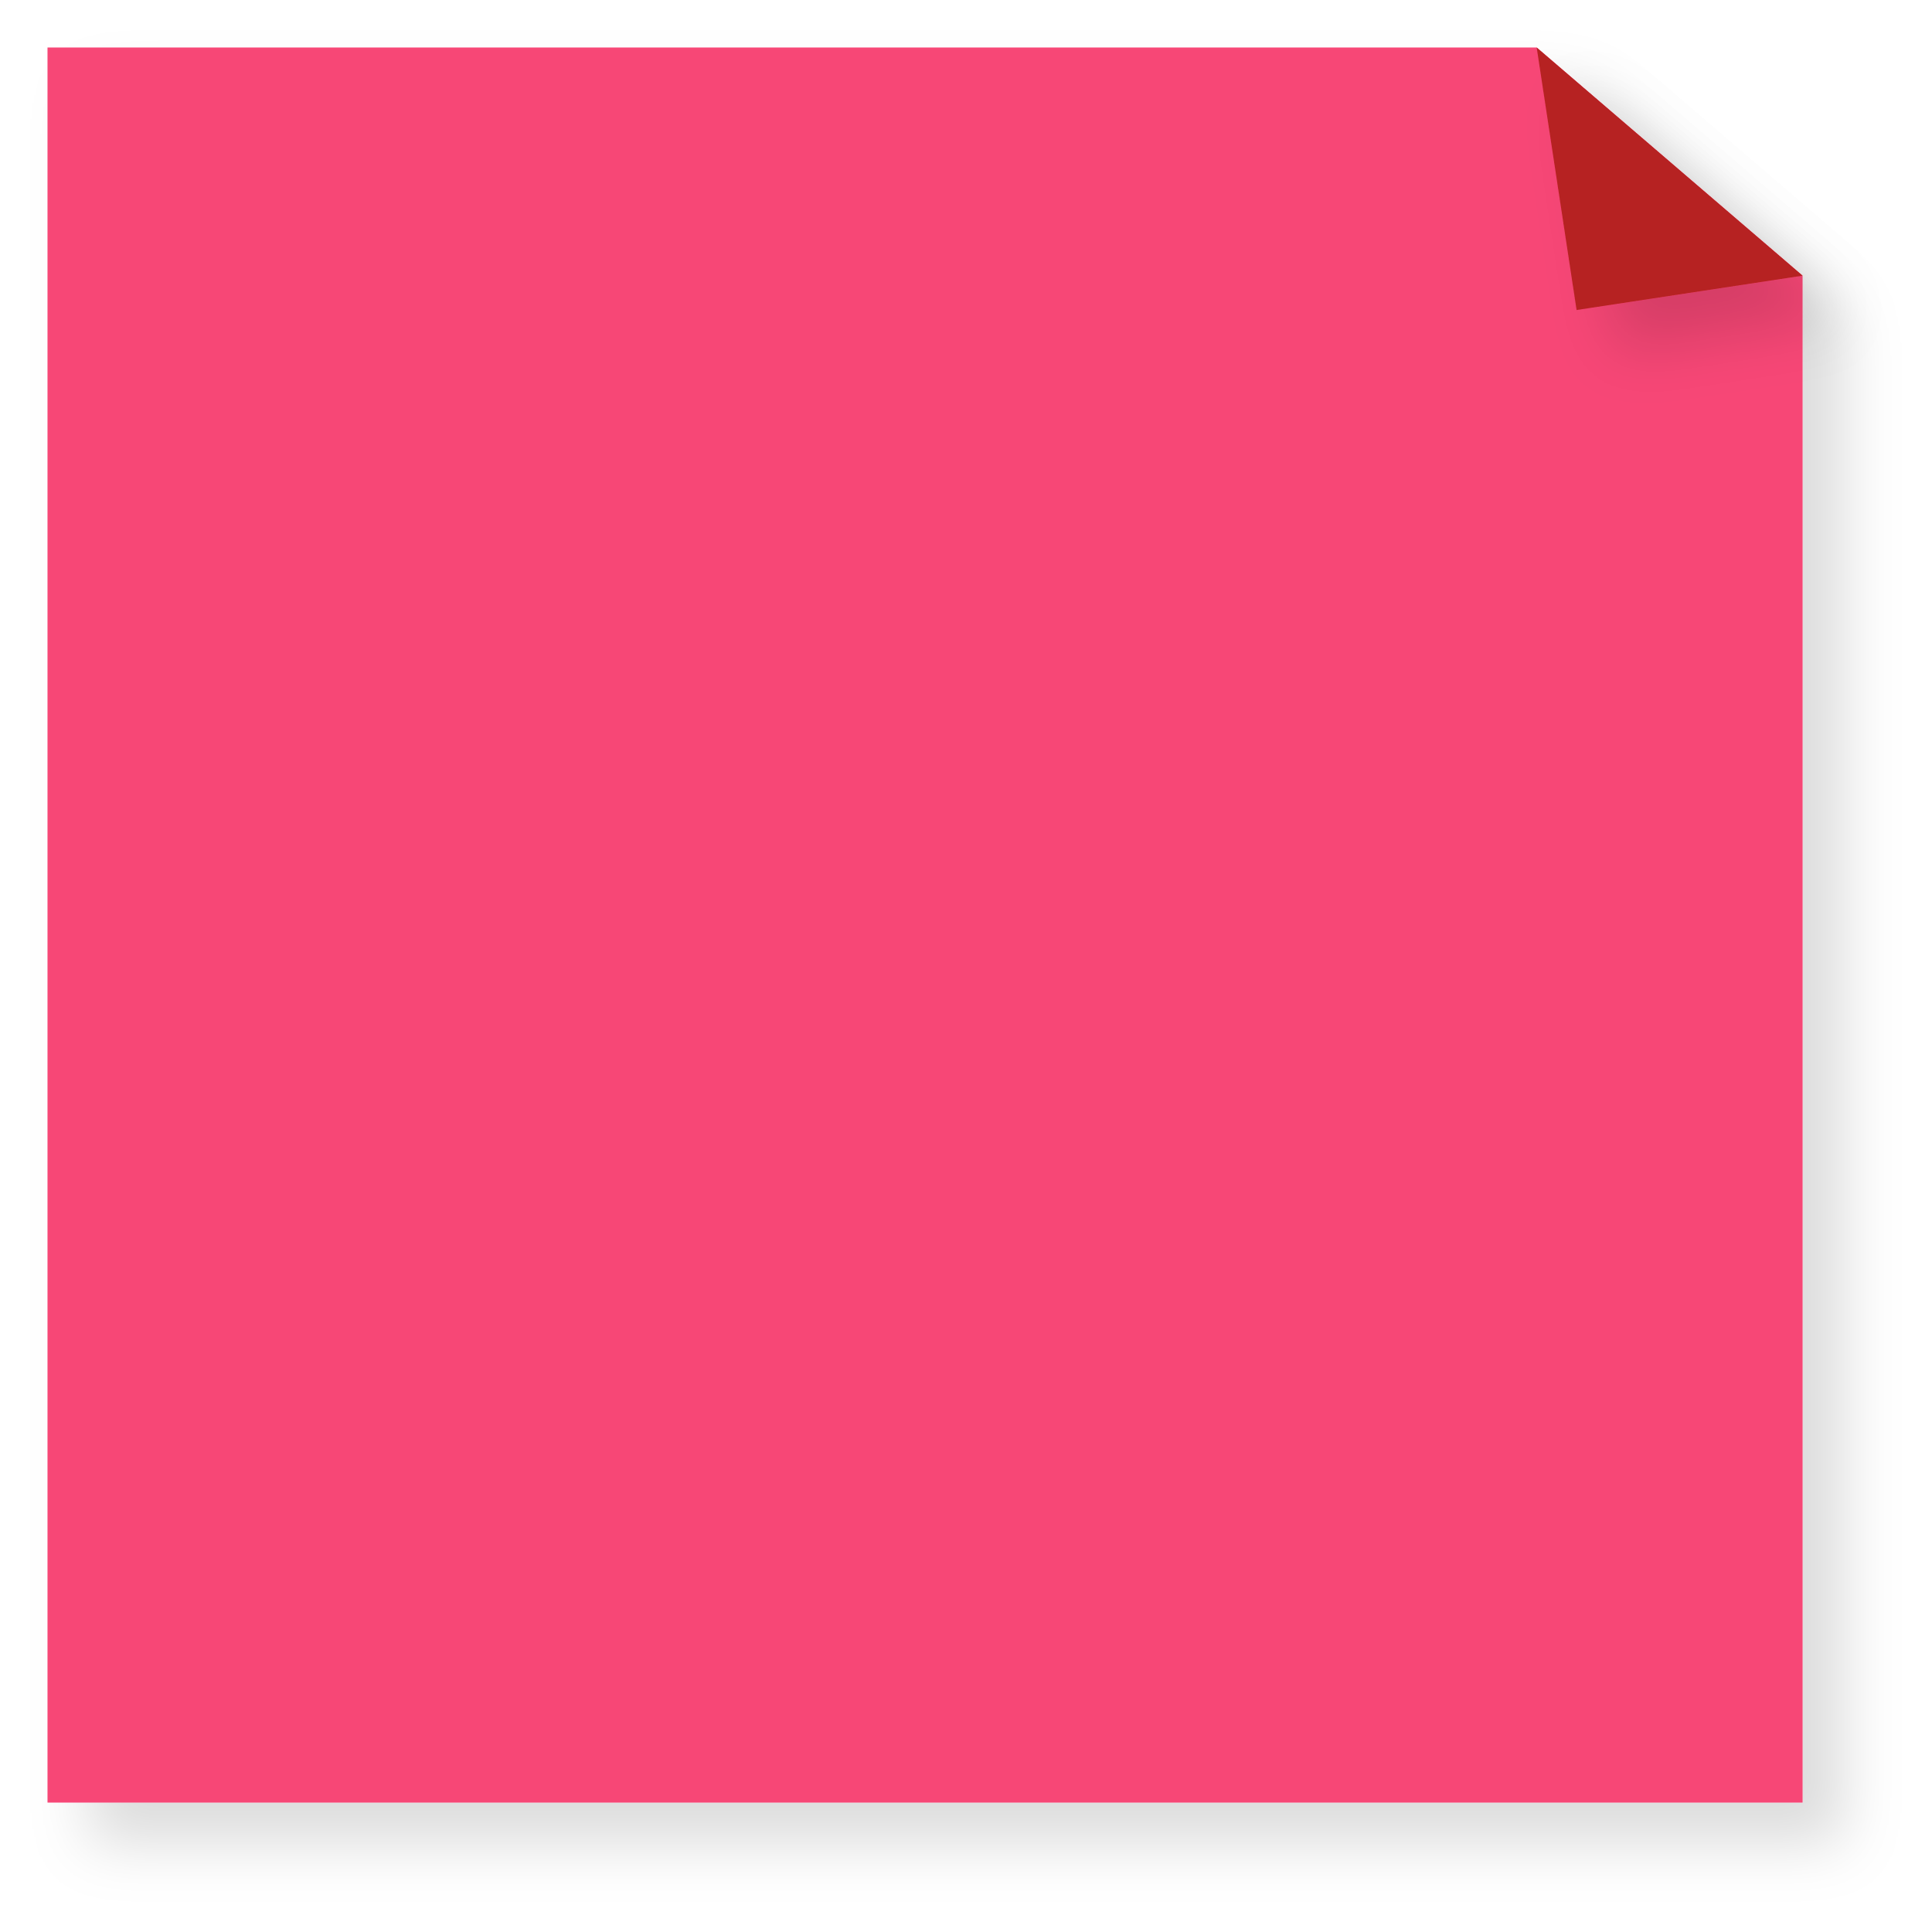
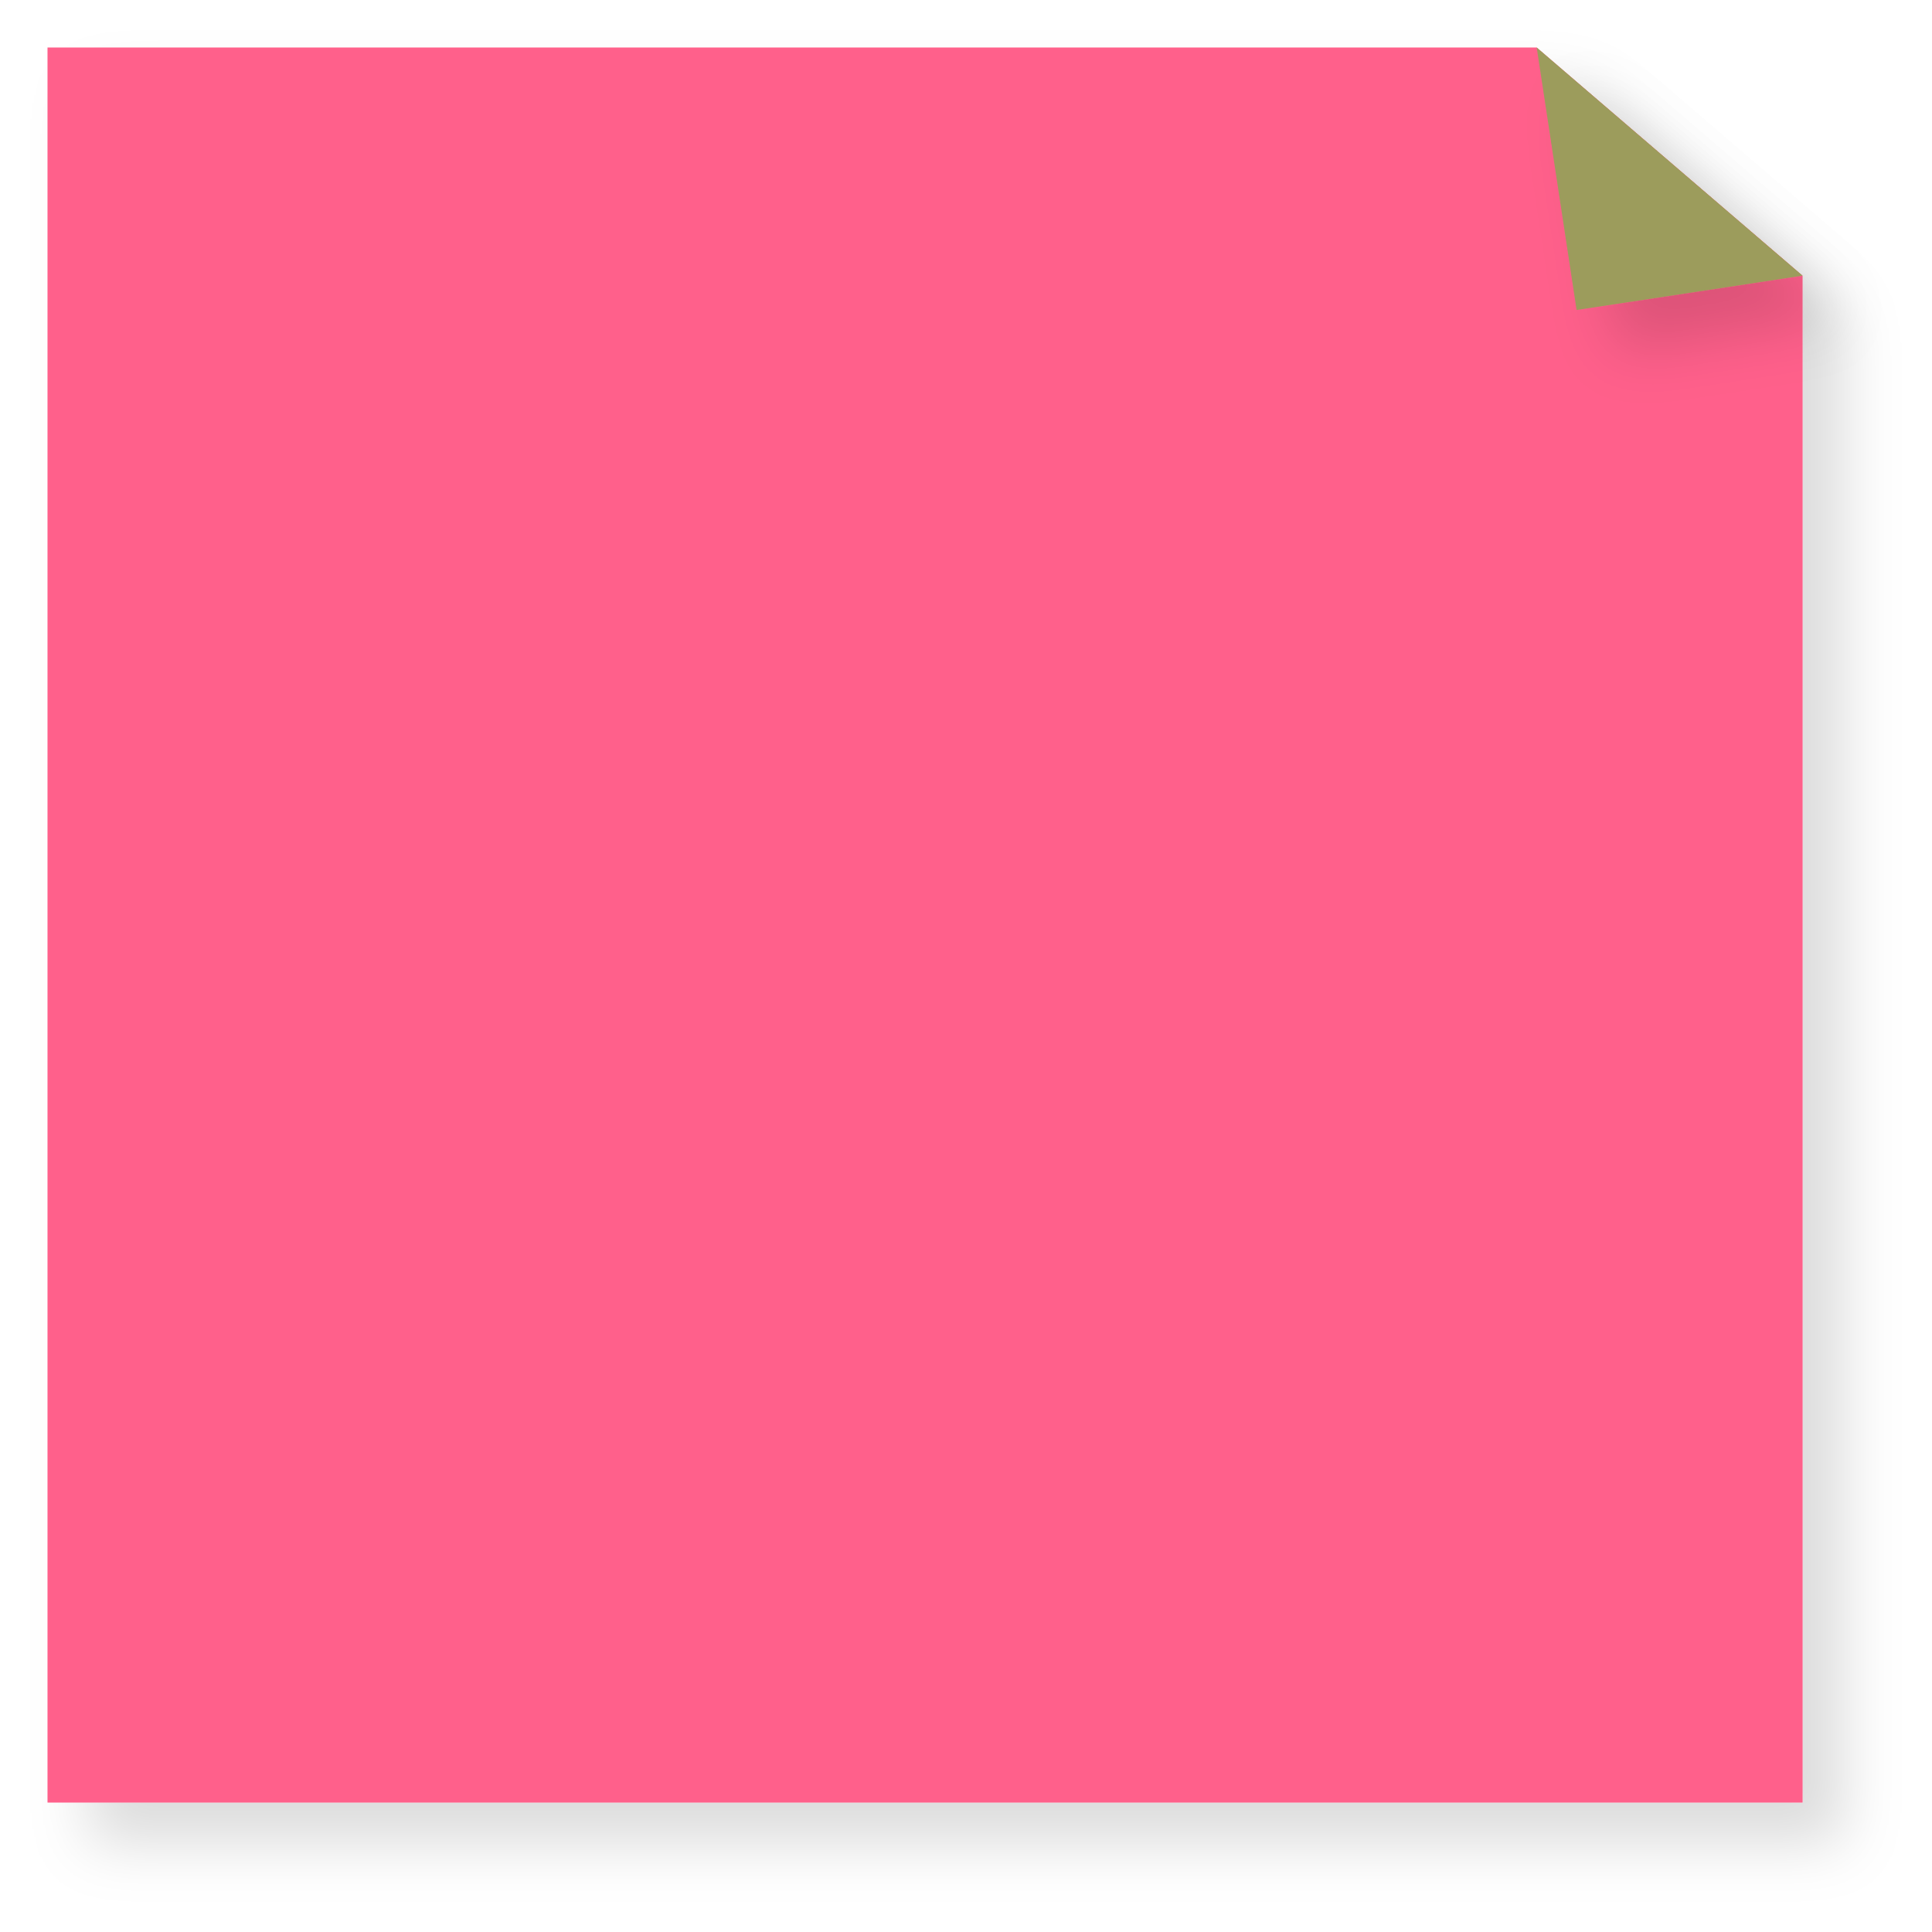
<svg xmlns="http://www.w3.org/2000/svg" id="Ebene_1" data-name="Ebene 1" viewBox="0 0 330.24 330.24">
  <defs>
    <style>
            .cls-1 {
            filter: url(#drop-shadow-2);
            }

            .cls-1, .cls-2 {
-             fill:rgb(247, 70, 118);
+             fill:rgb(255, 97, 139);
            }

            .cls-1, .cls-2, .cls-3 {
            stroke-width: 0px;
            }

            .cls-2 {
            filter: url(#drop-shadow-1);
            }

            .cls-3 {
-             fill:rgb(182, 33, 33);
+             fill: #9c9c5c;
            filter: url(#drop-shadow-3);
            }
        </style>
    <filter id="drop-shadow-1" filterUnits="userSpaceOnUse">
      <feOffset dx="7" dy="7" />
      <feGaussianBlur result="blur" stdDeviation="5" />
      <feFlood flood-color="#1d1d1b" flood-opacity=".14" />
      <feComposite in2="blur" operator="in" />
      <feComposite in="SourceGraphic" />
    </filter>
    <filter id="drop-shadow-2" filterUnits="userSpaceOnUse">
      <feOffset dx="7" dy="7" />
      <feGaussianBlur result="blur-2" stdDeviation="5" />
      <feFlood flood-color="#1d1d1b" flood-opacity=".14" />
      <feComposite in2="blur-2" operator="in" />
      <feComposite in="SourceGraphic" />
    </filter>
    <filter id="drop-shadow-3" filterUnits="userSpaceOnUse">
      <feOffset dx="7" dy="7" />
      <feGaussianBlur result="blur-3" stdDeviation="5" />
      <feFlood flood-color="#1d1d1b" flood-opacity=".14" />
      <feComposite in2="blur-3" operator="in" />
      <feComposite in="SourceGraphic" />
    </filter>
  </defs>
  <polyline class="cls-2" points="308.12 47.12 308.12 308.12 8.12 308.12 8.12 8.12 262.67 8.12" />
  <path class="cls-1" d="M308.12,8.12" />
  <polyline class="cls-3" points="308.12 47.12 269.49 52.99 262.67 8.12" />
</svg>
